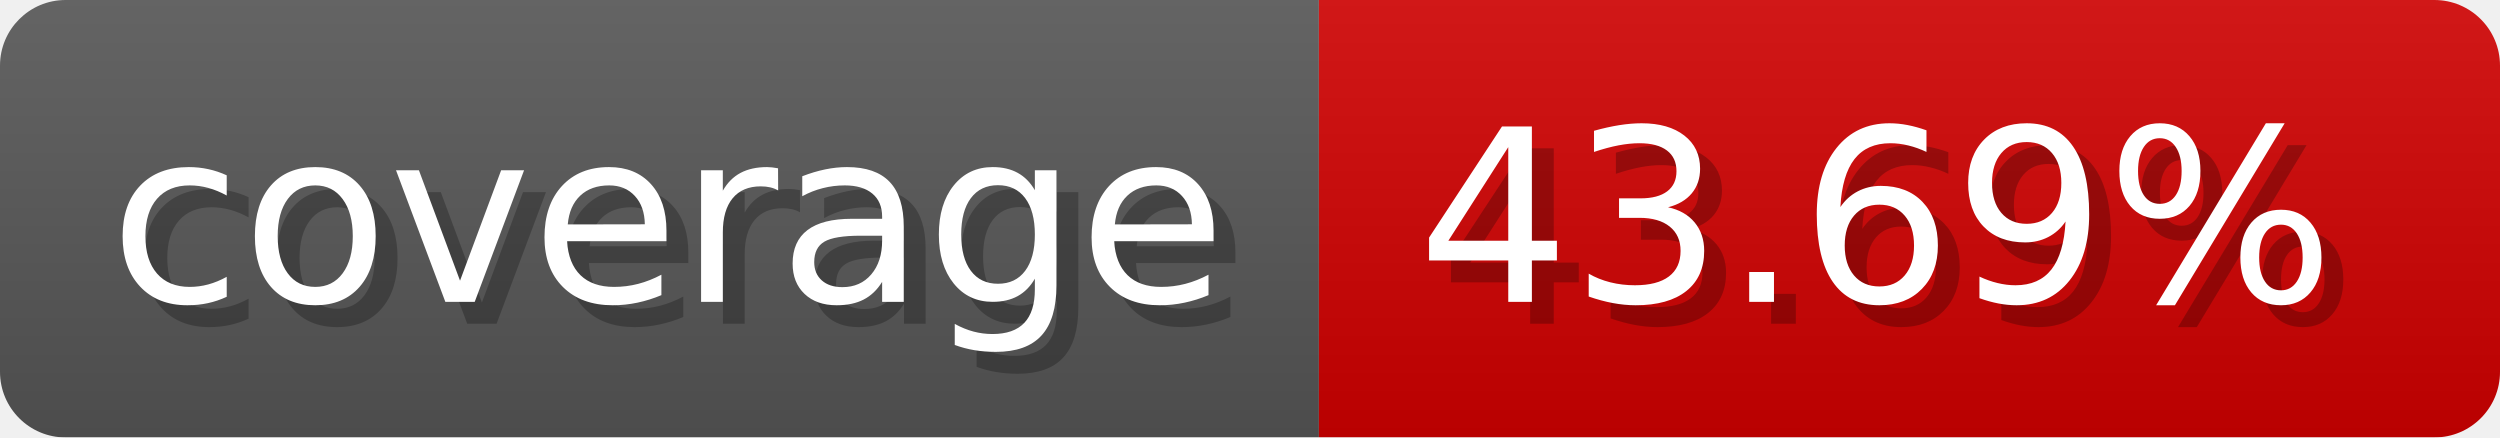
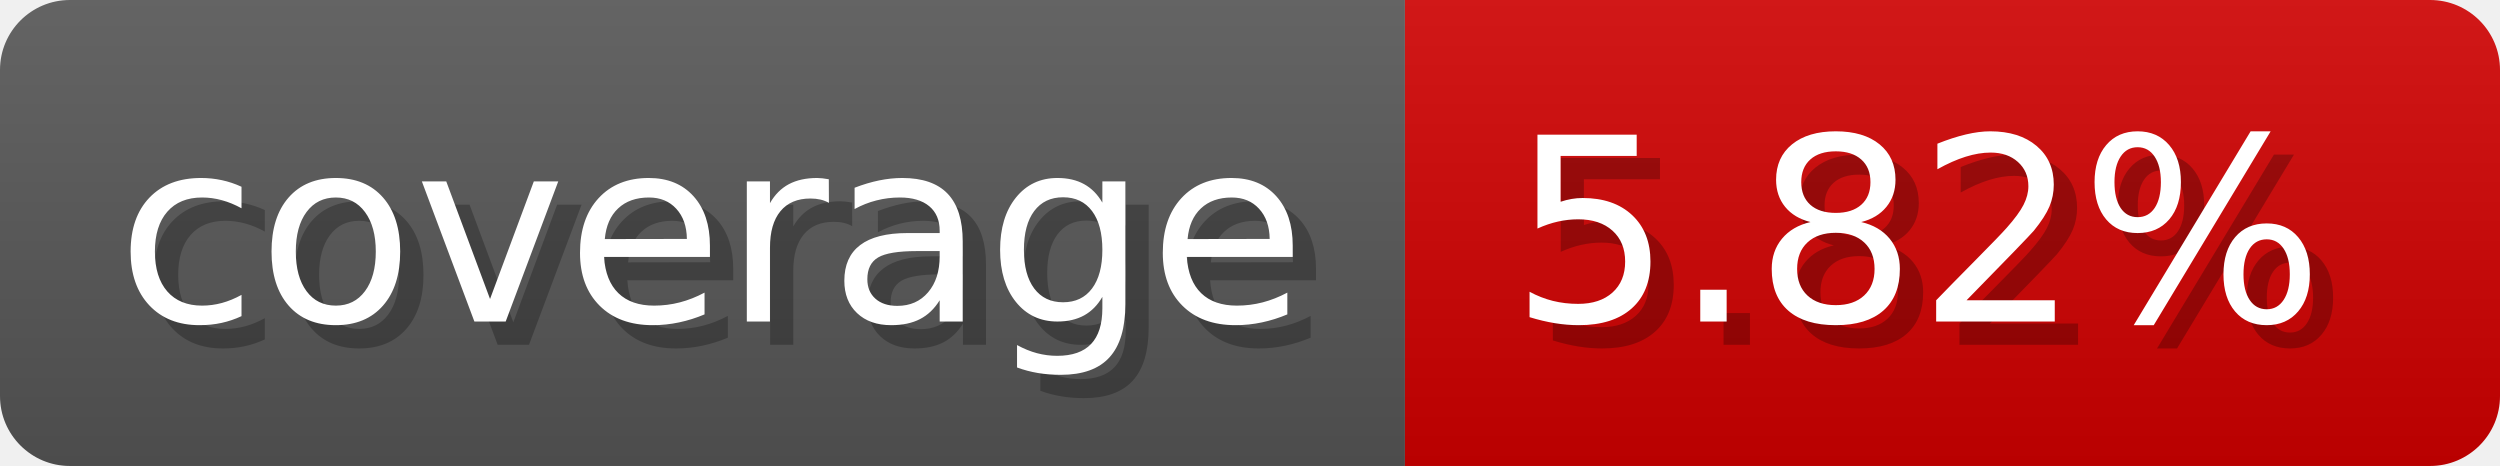
- <svg xmlns="http://www.w3.org/2000/svg" width="114.3" height="20" viewBox="0 0 1143 200" role="img" aria-label="coverage: 43.69%">
-   <linearGradient id="ACmgD" x2="0" y2="100%">
+ <svg xmlns="http://www.w3.org/2000/svg" width="107.3" height="20" viewBox="0 0 1073 200" role="img" aria-label="coverage: 5.82%">
+   <linearGradient id="ghLtK" x2="0" y2="100%">
    <stop offset="0" stop-opacity=".1" stop-color="#EEE" />
    <stop offset="1" stop-opacity=".1" />
  </linearGradient>
-   <mask id="qBIjd">
-     <rect width="1143" height="200" rx="30" fill="#FFF" />
+   <mask id="hGHZf">
+     <rect width="1073" height="200" rx="30" fill="#FFF" />
  </mask>
-   <g mask="url(#qBIjd)">
+   <g mask="url(#hGHZf)">
    <rect width="603" height="200" fill="#555" />
-     <rect width="540" height="200" fill="#ce0000" x="603" />
-     <rect width="1143" height="200" fill="url(#ACmgD)" />
+     <rect width="470" height="200" fill="#ce0000" x="603" />
+     <rect width="1073" height="200" fill="url(#ghLtK)" />
  </g>
  <g aria-hidden="true" fill="#fff" text-anchor="start" font-family="Verdana,DejaVu Sans,sans-serif" font-size="110">
    <text x="60" y="148" textLength="503" fill="#000" opacity="0.25">coverage</text>
    <text x="50" y="138" textLength="503">coverage</text>
-     <text x="658" y="148" textLength="440" fill="#000" opacity="0.25">43.69%</text>
-     <text x="648" y="138" textLength="440">43.69%</text>
+     <text x="658" y="148" textLength="370" fill="#000" opacity="0.25">5.82%</text>
+     <text x="648" y="138" textLength="370">5.82%</text>
  </g>
</svg>
